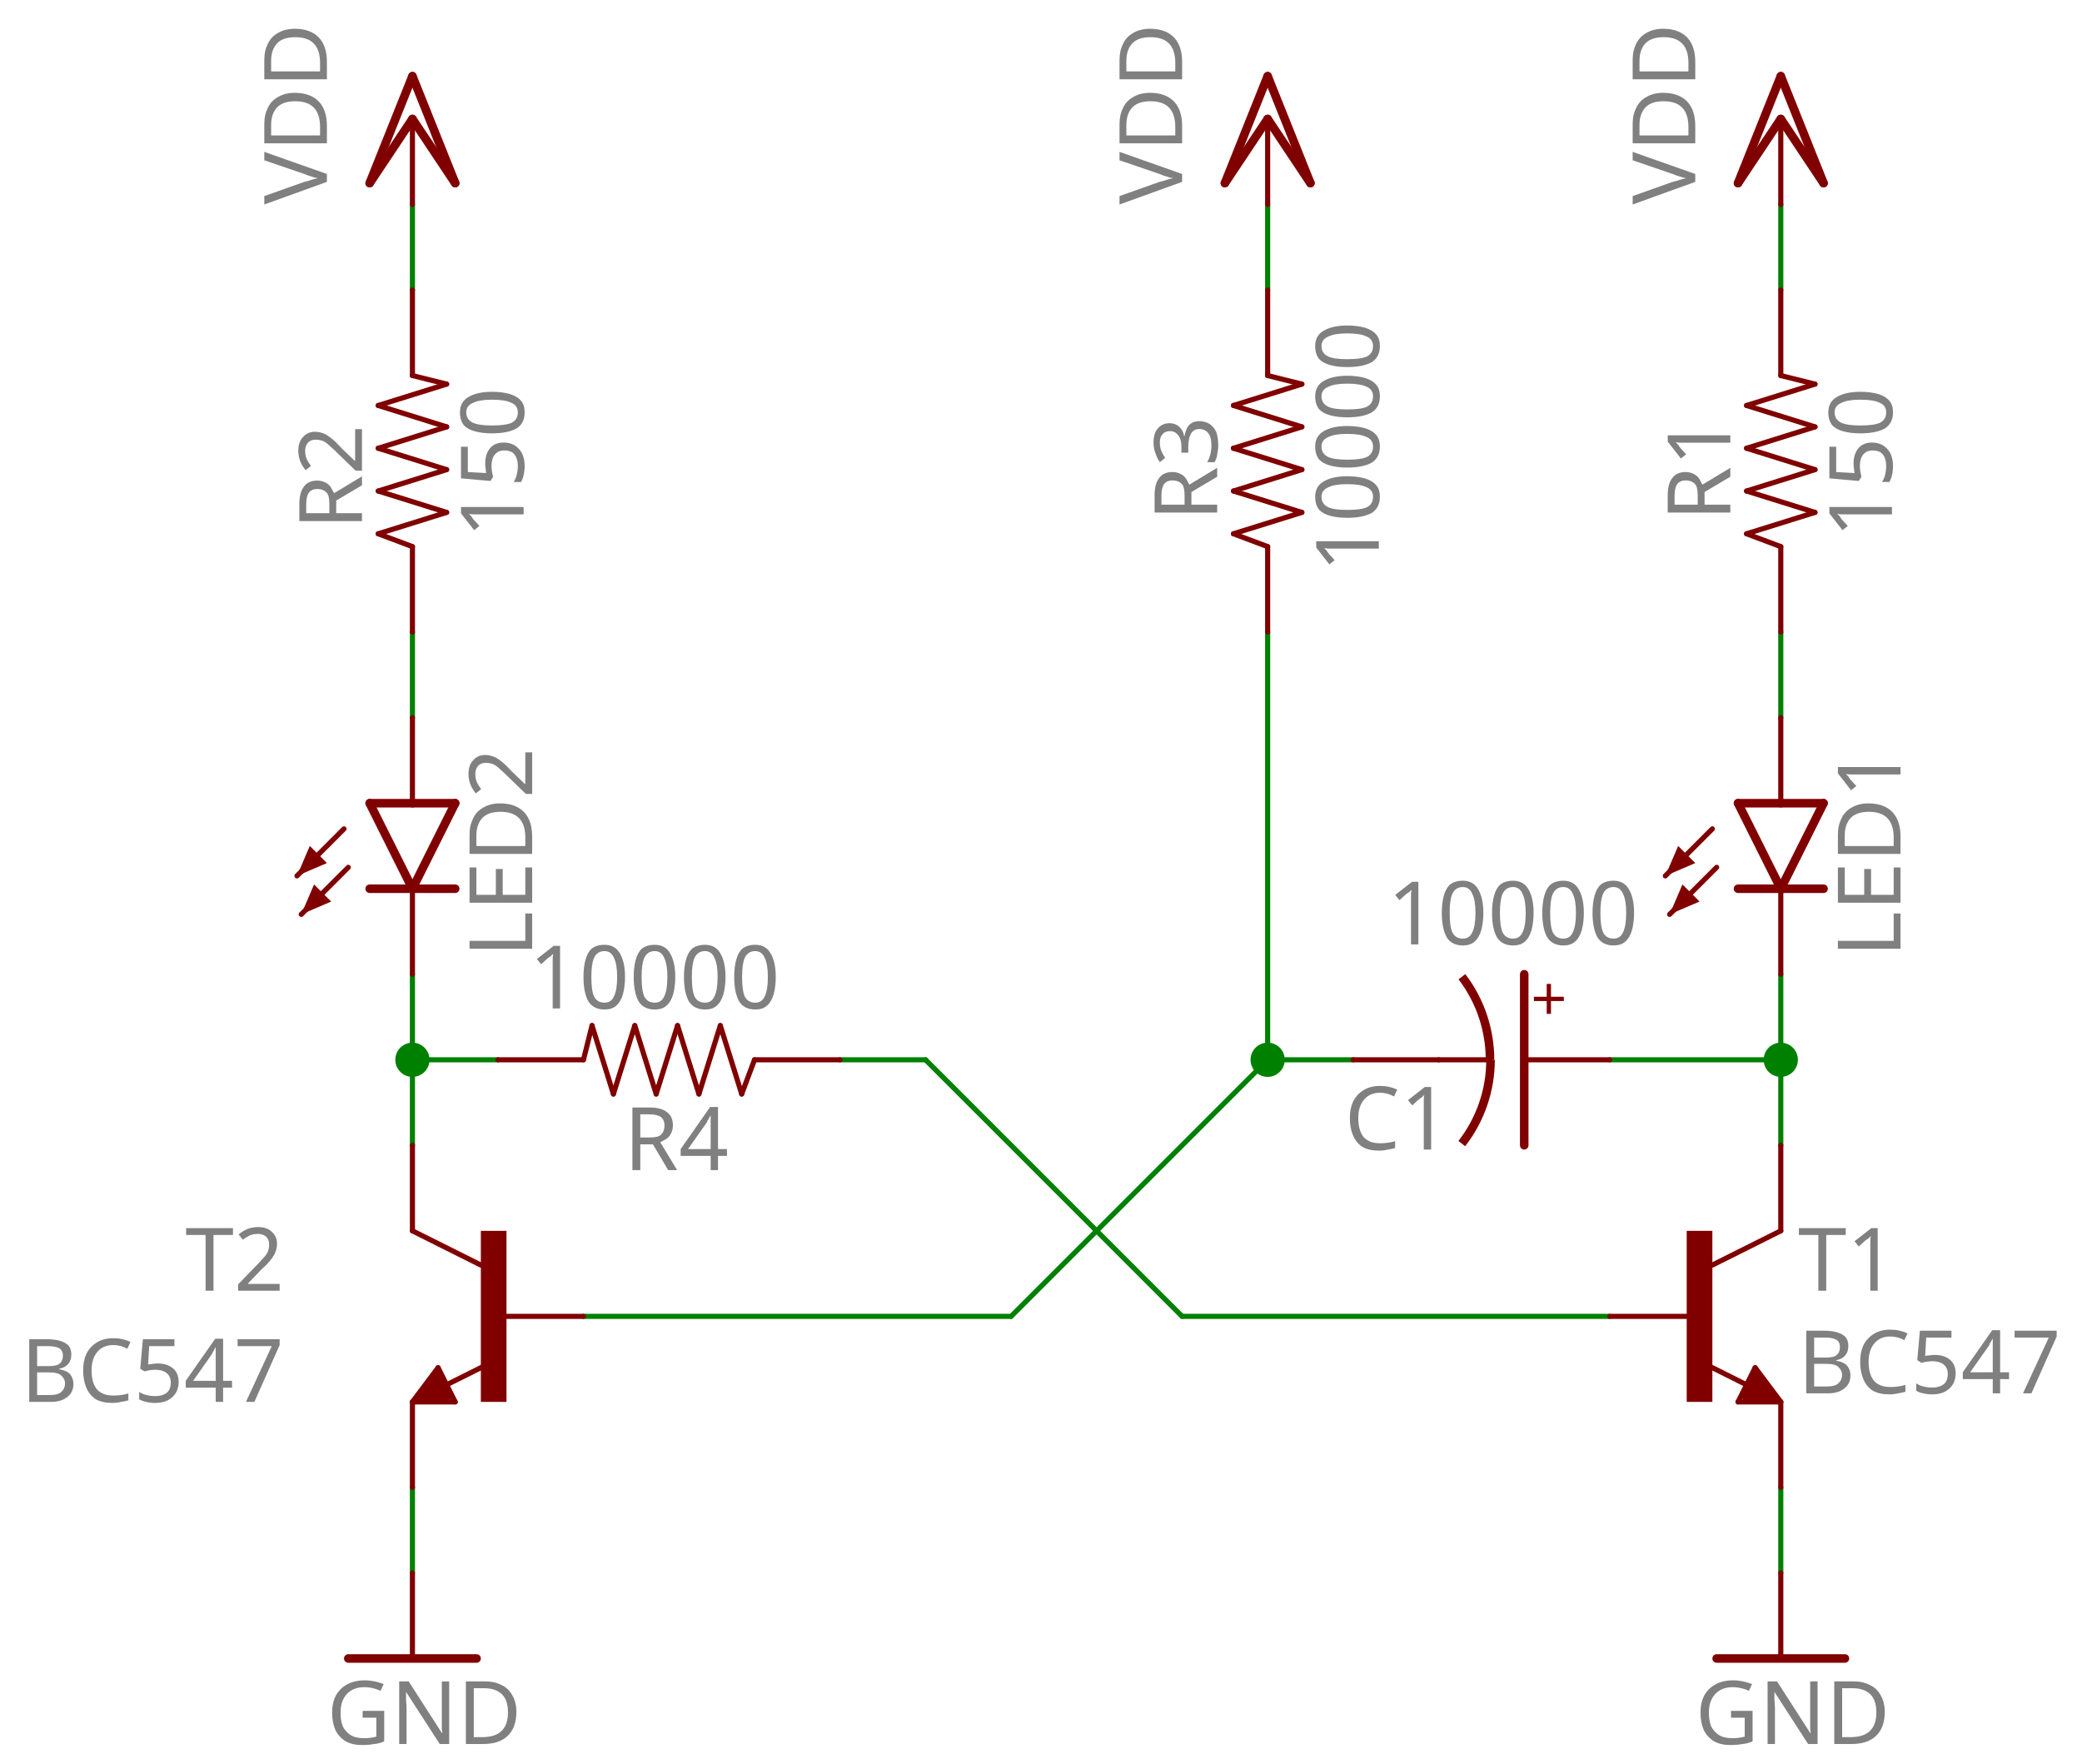
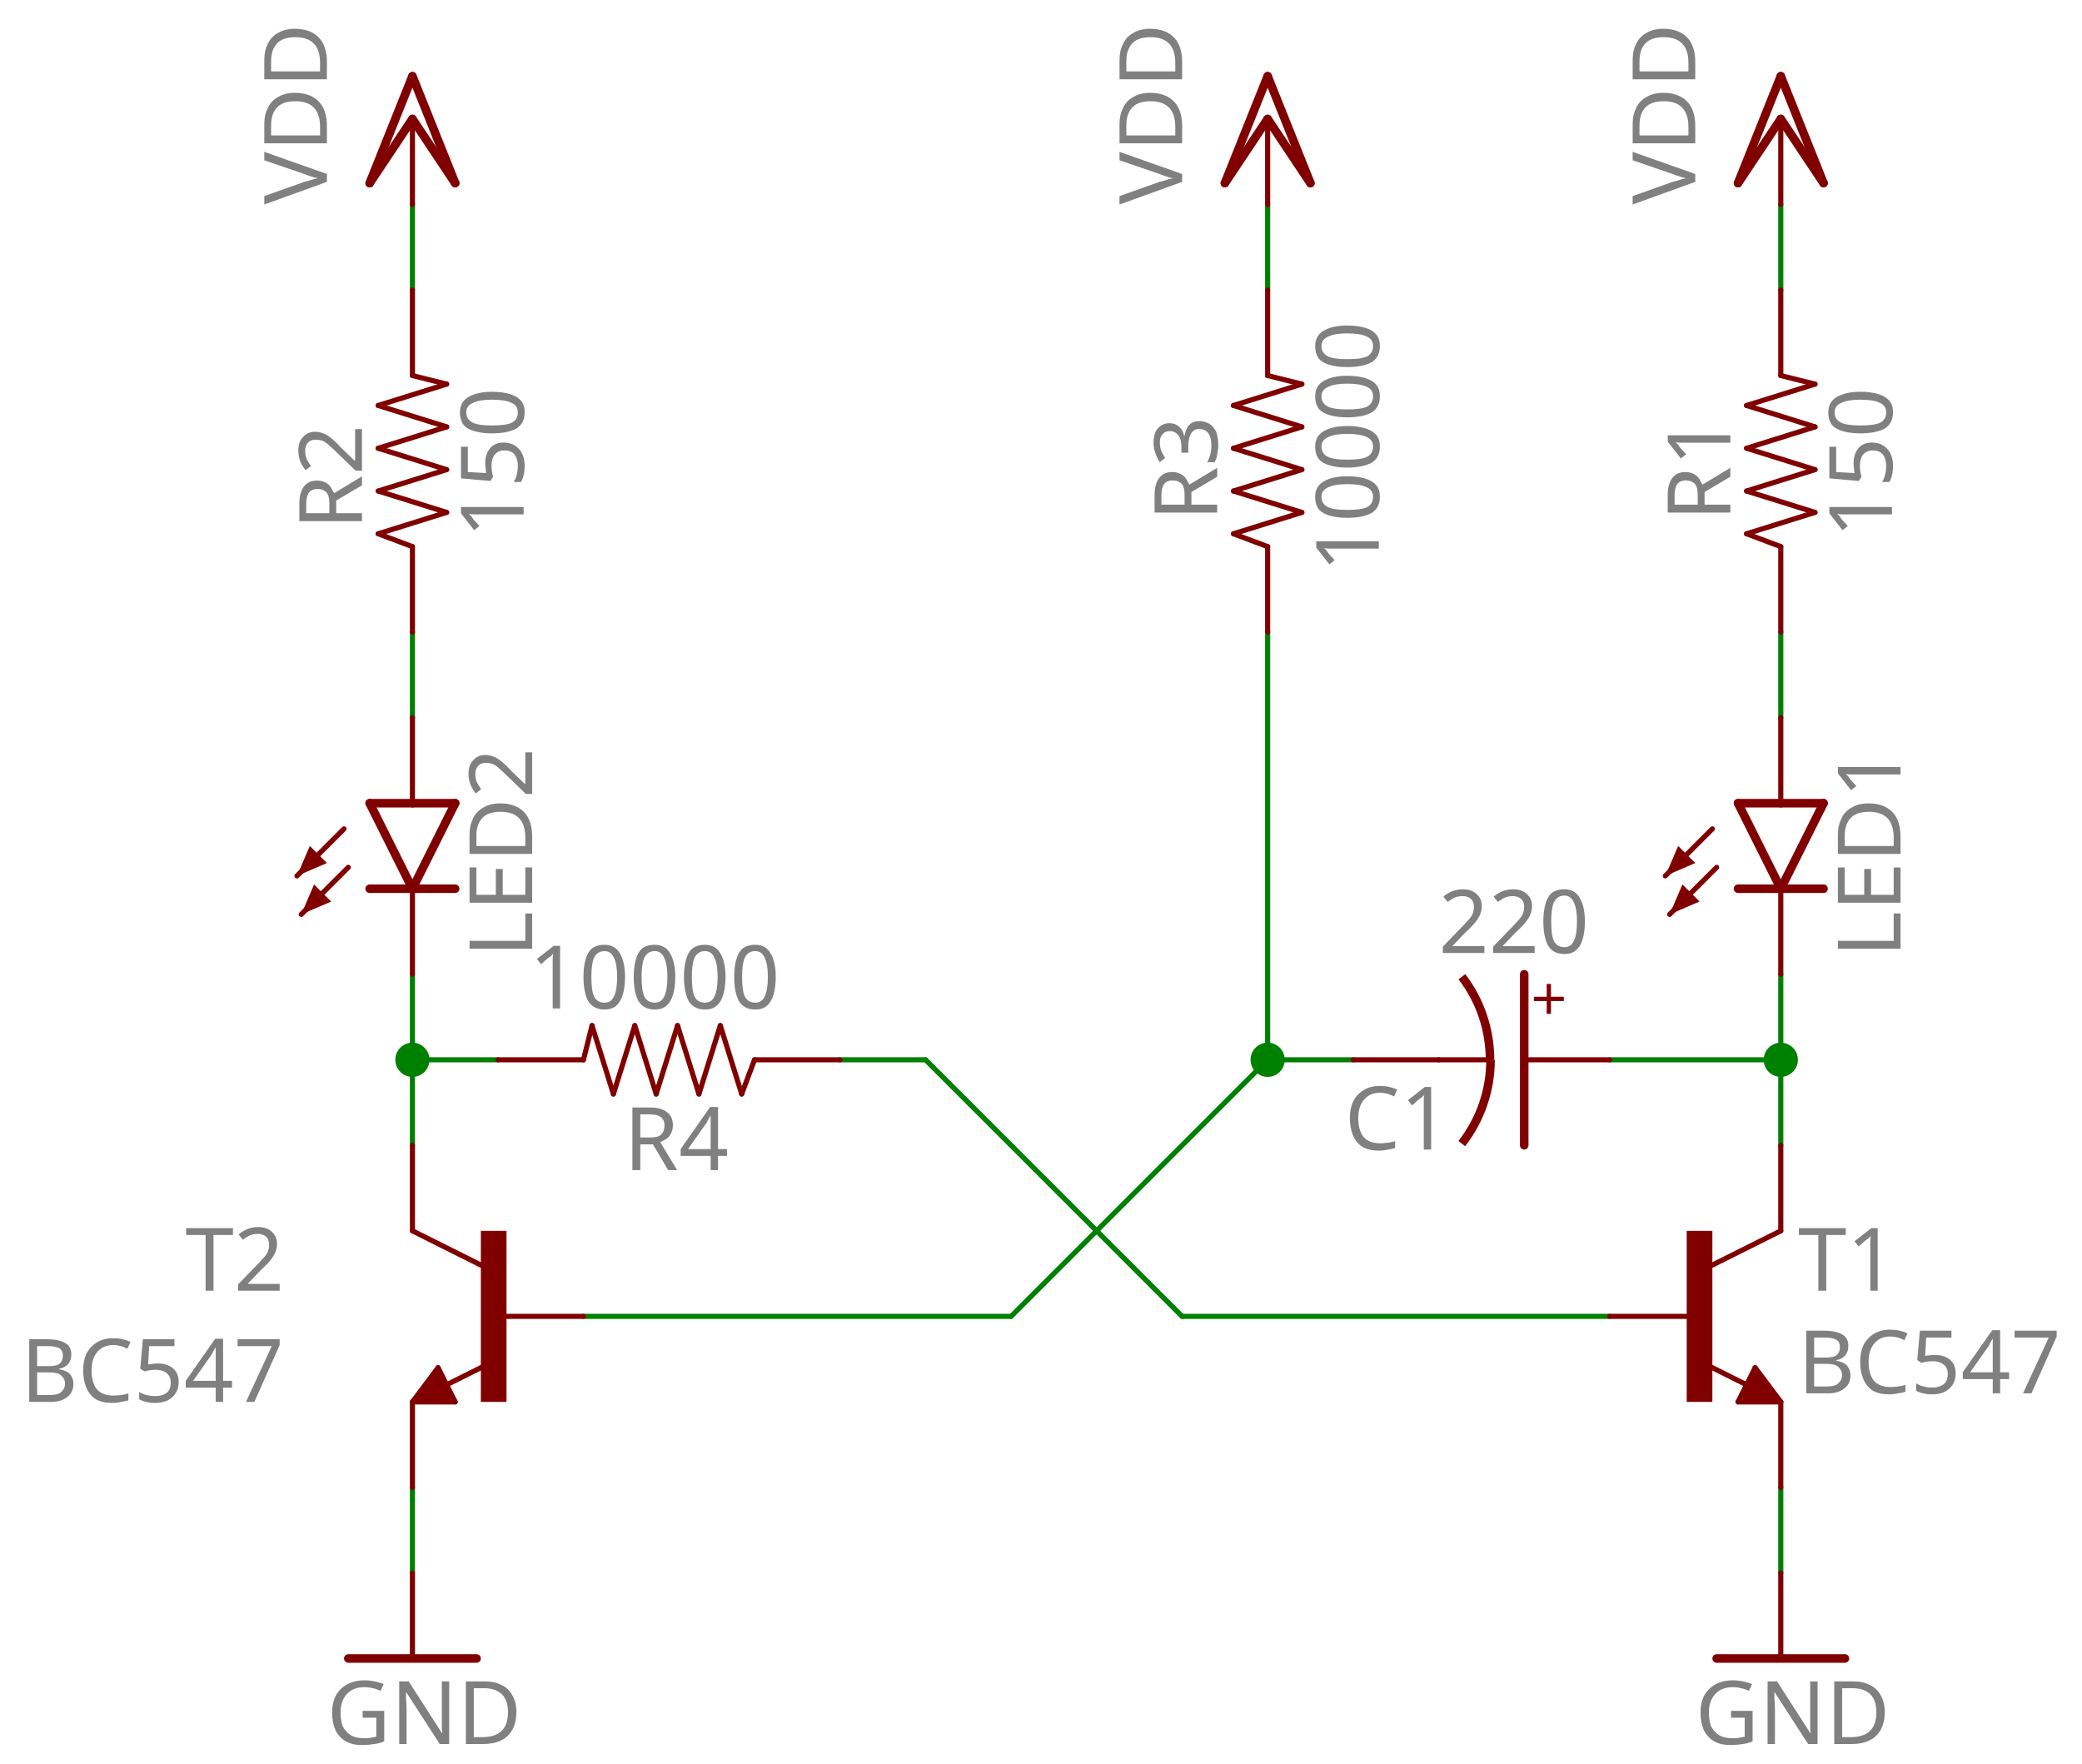
<svg xmlns="http://www.w3.org/2000/svg" version="1.1" width="61.835mm" height="52.386mm" viewBox="-17.329 -92.433 61.835 52.386">
  <defs>
    <style type="text/css">

path.l90 {stroke:#800080; fill:none; }
line.l90 {stroke:#800080; fill:none; }
circle.l90 {stroke:#800080; fill:none; }
circle.j90 {fill:#800080; }
rect.l90 {fill:#800080; }
text.l90 {font-family:sans-serif; fill:#800080; }
polygon.l90 {fill:#800080; }
path.l91 {stroke:#008000; fill:none; }
line.l91 {stroke:#008000; fill:none; }
circle.l91 {stroke:#008000; fill:none; }
circle.j91 {fill:#008000; }
rect.l91 {fill:#008000; }
text.l91 {font-family:sans-serif; fill:#008000; }
polygon.l91 {fill:#008000; }
path.l92 {stroke:#000080; fill:none; }
line.l92 {stroke:#000080; fill:none; }
circle.l92 {stroke:#000080; fill:none; }
circle.j92 {fill:#000080; }
rect.l92 {fill:#000080; }
text.l92 {font-family:sans-serif; fill:#000080; }
polygon.l92 {fill:#000080; }
path.l93 {stroke:#008000; fill:none; }
line.l93 {stroke:#008000; fill:none; }
circle.l93 {stroke:#008000; fill:none; }
circle.j93 {fill:#008000; }
rect.l93 {fill:#008000; }
text.l93 {font-family:sans-serif; fill:#008000; }
polygon.l93 {fill:#008000; }
path.l94 {stroke:#800000; fill:none; }
line.l94 {stroke:#800000; fill:none; }
circle.l94 {stroke:#800000; fill:none; }
circle.j94 {fill:#800000; }
rect.l94 {fill:#800000; }
text.l94 {font-family:sans-serif; fill:#800000; }
polygon.l94 {fill:#800000; }
path.l95 {stroke:#808080; fill:none; }
line.l95 {stroke:#808080; fill:none; }
circle.l95 {stroke:#808080; fill:none; }
circle.j95 {fill:#808080; }
rect.l95 {fill:#808080; }
text.l95 {font-family:sans-serif; fill:#808080; }
polygon.l95 {fill:#808080; }
path.l96 {stroke:#808080; fill:none; }
line.l96 {stroke:#808080; fill:none; }
circle.l96 {stroke:#808080; fill:none; }
circle.j96 {fill:#808080; }
rect.l96 {fill:#808080; }
text.l96 {font-family:sans-serif; fill:#808080; }
polygon.l96 {fill:#808080; }
path.l97 {stroke:#808080; fill:none; }
line.l97 {stroke:#808080; fill:none; }
circle.l97 {stroke:#808080; fill:none; }
circle.j97 {fill:#808080; }
rect.l97 {fill:#808080; }
text.l97 {font-family:sans-serif; fill:#808080; }
polygon.l97 {fill:#808080; }
path.l98 {stroke:#808000; fill:none; }
line.l98 {stroke:#808000; fill:none; }
circle.l98 {stroke:#808000; fill:none; }
circle.j98 {fill:#808000; }
rect.l98 {fill:#808000; }
text.l98 {font-family:sans-serif; fill:#808000; }
polygon.l98 {fill:#808000; }
path.l99 {stroke:#808080; fill:none; }
line.l99 {stroke:#808080; fill:none; }
circle.l99 {stroke:#808080; fill:none; }
circle.j99 {fill:#808080; }
rect.l99 {fill:#808080; }
text.l99 {font-family:sans-serif; fill:#808080; }
polygon.l99 {fill:#808080; }
path.l100 {stroke:#808080; fill:none; }
line.l100 {stroke:#808080; fill:none; }
circle.l100 {stroke:#808080; fill:none; }
circle.j100 {fill:#808080; }
rect.l100 {fill:#808080; }
text.l100 {font-family:sans-serif; fill:#808080; }
polygon.l100 {fill:#808080; }
path.l101 {stroke:#ff0000; fill:none; }
line.l101 {stroke:#ff0000; fill:none; }
circle.l101 {stroke:#ff0000; fill:none; }
circle.j101 {fill:#ff0000; }
rect.l101 {fill:#ff0000; }
text.l101 {font-family:sans-serif; fill:#ff0000; }
polygon.l101 {fill:#ff0000; }
path.l102 {stroke:#808080; fill:none; }
line.l102 {stroke:#808080; fill:none; }
circle.l102 {stroke:#808080; fill:none; }
circle.j102 {fill:#808080; }
rect.l102 {fill:#808080; }
text.l102 {font-family:sans-serif; fill:#808080; }
polygon.l102 {fill:#808080; }
path.l103 {stroke:#808080; fill:none; }
line.l103 {stroke:#808080; fill:none; }
circle.l103 {stroke:#808080; fill:none; }
circle.j103 {fill:#808080; }
rect.l103 {fill:#808080; }
text.l103 {font-family:sans-serif; fill:#808080; }
polygon.l103 {fill:#808080; }
path.l104 {stroke:#7f7f7f; fill:none; }
line.l104 {stroke:#7f7f7f; fill:none; }
circle.l104 {stroke:#7f7f7f; fill:none; }
circle.j104 {fill:#7f7f7f; }
rect.l104 {fill:#7f7f7f; }
text.l104 {font-family:sans-serif; fill:#7f7f7f; }
polygon.l104 {fill:#7f7f7f; }
path.l105 {stroke:#808080; fill:none; }
line.l105 {stroke:#808080; fill:none; }
circle.l105 {stroke:#808080; fill:none; }
circle.j105 {fill:#808080; }
rect.l105 {fill:#808080; }
text.l105 {font-family:sans-serif; fill:#808080; }
polygon.l105 {fill:#808080; }
path.l106 {stroke:#808080; fill:none; }
line.l106 {stroke:#808080; fill:none; }
circle.l106 {stroke:#808080; fill:none; }
circle.j106 {fill:#808080; }
rect.l106 {fill:#808080; }
text.l106 {font-family:sans-serif; fill:#808080; }
polygon.l106 {fill:#808080; }
path.l107 {stroke:#808080; fill:none; }
line.l107 {stroke:#808080; fill:none; }
circle.l107 {stroke:#808080; fill:none; }
circle.j107 {fill:#808080; }
rect.l107 {fill:#808080; }
text.l107 {font-family:sans-serif; fill:#808080; }
polygon.l107 {fill:#808080; }
path.l108 {stroke:#00ff00; fill:none; }
line.l108 {stroke:#00ff00; fill:none; }
circle.l108 {stroke:#00ff00; fill:none; }
circle.j108 {fill:#00ff00; }
rect.l108 {fill:#00ff00; }
text.l108 {font-family:sans-serif; fill:#00ff00; }
polygon.l108 {fill:#00ff00; }
path.l109 {stroke:#00ffff; fill:none; }
line.l109 {stroke:#00ffff; fill:none; }
circle.l109 {stroke:#00ffff; fill:none; }
circle.j109 {fill:#00ffff; }
rect.l109 {fill:#00ffff; }
text.l109 {font-family:sans-serif; fill:#00ffff; }
polygon.l109 {fill:#00ffff; }
path.l110 {stroke:#808080; fill:none; }
line.l110 {stroke:#808080; fill:none; }
circle.l110 {stroke:#808080; fill:none; }
circle.j110 {fill:#808080; }
rect.l110 {fill:#808080; }
text.l110 {font-family:sans-serif; fill:#808080; }
polygon.l110 {fill:#808080; }
path.l111 {stroke:#808080; fill:none; }
line.l111 {stroke:#808080; fill:none; }
circle.l111 {stroke:#808080; fill:none; }
circle.j111 {fill:#808080; }
rect.l111 {fill:#808080; }
text.l111 {font-family:sans-serif; fill:#808080; }
polygon.l111 {fill:#808080; }
path.l112 {stroke:#808080; fill:none; }
line.l112 {stroke:#808080; fill:none; }
circle.l112 {stroke:#808080; fill:none; }
circle.j112 {fill:#808080; }
rect.l112 {fill:#808080; }
text.l112 {font-family:sans-serif; fill:#808080; }
polygon.l112 {fill:#808080; }
path.l116 {stroke:#0000ff; fill:none; }
line.l116 {stroke:#0000ff; fill:none; }
circle.l116 {stroke:#0000ff; fill:none; }
circle.j116 {fill:#0000ff; }
rect.l116 {fill:#0000ff; }
text.l116 {font-family:sans-serif; fill:#0000ff; }
polygon.l116 {fill:#0000ff; }
path.l121 {stroke:#808080; fill:none; }
line.l121 {stroke:#808080; fill:none; }
circle.l121 {stroke:#808080; fill:none; }
circle.j121 {fill:#808080; }
rect.l121 {fill:#808080; }
text.l121 {font-family:sans-serif; fill:#808080; }
polygon.l121 {fill:#808080; }
path.l122 {stroke:#808080; fill:none; }
line.l122 {stroke:#808080; fill:none; }
circle.l122 {stroke:#808080; fill:none; }
circle.j122 {fill:#808080; }
rect.l122 {fill:#808080; }
text.l122 {font-family:sans-serif; fill:#808080; }
polygon.l122 {fill:#808080; }
path.l123 {stroke:#808080; fill:none; }
line.l123 {stroke:#808080; fill:none; }
circle.l123 {stroke:#808080; fill:none; }
circle.j123 {fill:#808080; }
rect.l123 {fill:#808080; }
text.l123 {font-family:sans-serif; fill:#808080; }
polygon.l123 {fill:#808080; }
path.l124 {stroke:#808080; fill:none; }
line.l124 {stroke:#808080; fill:none; }
circle.l124 {stroke:#808080; fill:none; }
circle.j124 {fill:#808080; }
rect.l124 {fill:#808080; }
text.l124 {font-family:sans-serif; fill:#808080; }
polygon.l124 {fill:#808080; }
path.l125 {stroke:#808080; fill:none; }
line.l125 {stroke:#808080; fill:none; }
circle.l125 {stroke:#808080; fill:none; }
circle.j125 {fill:#808080; }
rect.l125 {fill:#808080; }
text.l125 {font-family:sans-serif; fill:#808080; }
polygon.l125 {fill:#808080; }
path.l126 {stroke:#808080; fill:none; }
line.l126 {stroke:#808080; fill:none; }
circle.l126 {stroke:#808080; fill:none; }
circle.j126 {fill:#808080; }
rect.l126 {fill:#808080; }
text.l126 {font-family:sans-serif; fill:#808080; }
polygon.l126 {fill:#808080; }
path.l127 {stroke:#808080; fill:none; }
line.l127 {stroke:#808080; fill:none; }
circle.l127 {stroke:#808080; fill:none; }
circle.j127 {fill:#808080; }
rect.l127 {fill:#808080; }
text.l127 {font-family:sans-serif; fill:#808080; }
polygon.l127 {fill:#808080; }
path.l128 {stroke:#808080; fill:none; }
line.l128 {stroke:#808080; fill:none; }
circle.l128 {stroke:#808080; fill:none; }
circle.j128 {fill:#808080; }
rect.l128 {fill:#808080; }
text.l128 {font-family:sans-serif; fill:#808080; }
polygon.l128 {fill:#808080; }
path.l131 {stroke:#808080; fill:none; }
line.l131 {stroke:#808080; fill:none; }
circle.l131 {stroke:#808080; fill:none; }
circle.j131 {fill:#808080; }
rect.l131 {fill:#808080; }
text.l131 {font-family:sans-serif; fill:#808080; }
polygon.l131 {fill:#808080; }
path.l132 {stroke:#808080; fill:none; }
line.l132 {stroke:#808080; fill:none; }
circle.l132 {stroke:#808080; fill:none; }
circle.j132 {fill:#808080; }
rect.l132 {fill:#808080; }
text.l132 {font-family:sans-serif; fill:#808080; }
polygon.l132 {fill:#808080; }
path.l144 {stroke:#808080; fill:none; }
line.l144 {stroke:#808080; fill:none; }
circle.l144 {stroke:#808080; fill:none; }
circle.j144 {fill:#808080; }
rect.l144 {fill:#808080; }
text.l144 {font-family:sans-serif; fill:#808080; }
polygon.l144 {fill:#808080; }
path.l150 {stroke:#808080; fill:none; }
line.l150 {stroke:#808080; fill:none; }
circle.l150 {stroke:#808080; fill:none; }
circle.j150 {fill:#808080; }
rect.l150 {fill:#808080; }
text.l150 {font-family:sans-serif; fill:#808080; }
polygon.l150 {fill:#808080; }
path.l151 {stroke:#808080; fill:none; }
line.l151 {stroke:#808080; fill:none; }
circle.l151 {stroke:#808080; fill:none; }
circle.j151 {fill:#808080; }
rect.l151 {fill:#808080; }
text.l151 {font-family:sans-serif; fill:#808080; }
polygon.l151 {fill:#808080; }
path.l152 {stroke:#808080; fill:none; }
line.l152 {stroke:#808080; fill:none; }
circle.l152 {stroke:#808080; fill:none; }
circle.j152 {fill:#808080; }
rect.l152 {fill:#808080; }
text.l152 {font-family:sans-serif; fill:#808080; }
polygon.l152 {fill:#808080; }
path.l153 {stroke:#808080; fill:none; }
line.l153 {stroke:#808080; fill:none; }
circle.l153 {stroke:#808080; fill:none; }
circle.j153 {fill:#808080; }
rect.l153 {fill:#808080; }
text.l153 {font-family:sans-serif; fill:#808080; }
polygon.l153 {fill:#808080; }
path.l154 {stroke:#808080; fill:none; }
line.l154 {stroke:#808080; fill:none; }
circle.l154 {stroke:#808080; fill:none; }
circle.j154 {fill:#808080; }
rect.l154 {fill:#808080; }
text.l154 {font-family:sans-serif; fill:#808080; }
polygon.l154 {fill:#808080; }
path.l155 {stroke:#808080; fill:none; }
line.l155 {stroke:#808080; fill:none; }
circle.l155 {stroke:#808080; fill:none; }
circle.j155 {fill:#808080; }
rect.l155 {fill:#808080; }
text.l155 {font-family:sans-serif; fill:#808080; }
polygon.l155 {fill:#808080; }
path.l199 {stroke:#808080; fill:none; }
line.l199 {stroke:#808080; fill:none; }
circle.l199 {stroke:#808080; fill:none; }
circle.j199 {fill:#808080; }
rect.l199 {fill:#808080; }
text.l199 {font-family:sans-serif; fill:#808080; }
polygon.l199 {fill:#808080; }
path.l200 {stroke:#000080; fill:none; }
line.l200 {stroke:#000080; fill:none; }
circle.l200 {stroke:#000080; fill:none; }
circle.j200 {fill:#000080; }
rect.l200 {fill:#000080; }
text.l200 {font-family:sans-serif; fill:#000080; }
polygon.l200 {fill:#000080; }
path.l201 {stroke:#008000; fill:none; }
line.l201 {stroke:#008000; fill:none; }
circle.l201 {stroke:#008000; fill:none; }
circle.j201 {fill:#008000; }
rect.l201 {fill:#008000; }
text.l201 {font-family:sans-serif; fill:#008000; }
polygon.l201 {fill:#008000; }
path.l202 {stroke:#008080; fill:none; }
line.l202 {stroke:#008080; fill:none; }
circle.l202 {stroke:#008080; fill:none; }
circle.j202 {fill:#008080; }
rect.l202 {fill:#008080; }
text.l202 {font-family:sans-serif; fill:#008080; }
polygon.l202 {fill:#008080; }
path.l203 {stroke:#800000; fill:none; }
line.l203 {stroke:#800000; fill:none; }
circle.l203 {stroke:#800000; fill:none; }
circle.j203 {fill:#800000; }
rect.l203 {fill:#800000; }
text.l203 {font-family:sans-serif; fill:#800000; }
polygon.l203 {fill:#800000; }
path.l204 {stroke:#800080; fill:none; }
line.l204 {stroke:#800080; fill:none; }
circle.l204 {stroke:#800080; fill:none; }
circle.j204 {fill:#800080; }
rect.l204 {fill:#800080; }
text.l204 {font-family:sans-serif; fill:#800080; }
polygon.l204 {fill:#800080; }
path.l205 {stroke:#808000; fill:none; }
line.l205 {stroke:#808000; fill:none; }
circle.l205 {stroke:#808000; fill:none; }
circle.j205 {fill:#808000; }
rect.l205 {fill:#808000; }
text.l205 {font-family:sans-serif; fill:#808000; }
polygon.l205 {fill:#808000; }
path.l206 {stroke:#808080; fill:none; }
line.l206 {stroke:#808080; fill:none; }
circle.l206 {stroke:#808080; fill:none; }
circle.j206 {fill:#808080; }
rect.l206 {fill:#808080; }
text.l206 {font-family:sans-serif; fill:#808080; }
polygon.l206 {fill:#808080; }
path.l207 {stroke:#c0c0c0; fill:none; }
line.l207 {stroke:#c0c0c0; fill:none; }
circle.l207 {stroke:#c0c0c0; fill:none; }
circle.j207 {fill:#c0c0c0; }
rect.l207 {fill:#c0c0c0; }
text.l207 {font-family:sans-serif; fill:#c0c0c0; }
polygon.l207 {fill:#c0c0c0; }
path.l208 {stroke:#0000ff; fill:none; }
line.l208 {stroke:#0000ff; fill:none; }
circle.l208 {stroke:#0000ff; fill:none; }
circle.j208 {fill:#0000ff; }
rect.l208 {fill:#0000ff; }
text.l208 {font-family:sans-serif; fill:#0000ff; }
polygon.l208 {fill:#0000ff; }
path.l209 {stroke:#808080; fill:none; }
line.l209 {stroke:#808080; fill:none; }
circle.l209 {stroke:#808080; fill:none; }
circle.j209 {fill:#808080; }
rect.l209 {fill:#808080; }
text.l209 {font-family:sans-serif; fill:#808080; }
polygon.l209 {fill:#808080; }
path.l210 {stroke:#808080; fill:none; }
line.l210 {stroke:#808080; fill:none; }
circle.l210 {stroke:#808080; fill:none; }
circle.j210 {fill:#808080; }
rect.l210 {fill:#808080; }
text.l210 {font-family:sans-serif; fill:#808080; }
polygon.l210 {fill:#808080; }
path.l211 {stroke:#808080; fill:none; }
line.l211 {stroke:#808080; fill:none; }
circle.l211 {stroke:#808080; fill:none; }
circle.j211 {fill:#808080; }
rect.l211 {fill:#808080; }
text.l211 {font-family:sans-serif; fill:#808080; }
polygon.l211 {fill:#808080; }
path.l212 {stroke:#808080; fill:none; }
line.l212 {stroke:#808080; fill:none; }
circle.l212 {stroke:#808080; fill:none; }
circle.j212 {fill:#808080; }
rect.l212 {fill:#808080; }
text.l212 {font-family:sans-serif; fill:#808080; }
polygon.l212 {fill:#808080; }
path.l213 {stroke:#808080; fill:none; }
line.l213 {stroke:#808080; fill:none; }
circle.l213 {stroke:#808080; fill:none; }
circle.j213 {fill:#808080; }
rect.l213 {fill:#808080; }
text.l213 {font-family:sans-serif; fill:#808080; }
polygon.l213 {fill:#808080; }
path.l214 {stroke:#808080; fill:none; }
line.l214 {stroke:#808080; fill:none; }
circle.l214 {stroke:#808080; fill:none; }
circle.j214 {fill:#808080; }
rect.l214 {fill:#808080; }
text.l214 {font-family:sans-serif; fill:#808080; }
polygon.l214 {fill:#808080; }
path.l215 {stroke:#808080; fill:none; }
line.l215 {stroke:#808080; fill:none; }
circle.l215 {stroke:#808080; fill:none; }
circle.j215 {fill:#808080; }
rect.l215 {fill:#808080; }
text.l215 {font-family:sans-serif; fill:#808080; }
polygon.l215 {fill:#808080; }
path.l216 {stroke:#808080; fill:none; }
line.l216 {stroke:#808080; fill:none; }
circle.l216 {stroke:#808080; fill:none; }
circle.j216 {fill:#808080; }
rect.l216 {fill:#808080; }
text.l216 {font-family:sans-serif; fill:#808080; }
polygon.l216 {fill:#808080; }
path.l217 {stroke:#7f7f7f; fill:none; }
line.l217 {stroke:#7f7f7f; fill:none; }
circle.l217 {stroke:#7f7f7f; fill:none; }
circle.j217 {fill:#7f7f7f; }
rect.l217 {fill:#7f7f7f; }
text.l217 {font-family:sans-serif; fill:#7f7f7f; }
polygon.l217 {fill:#7f7f7f; }
path.l218 {stroke:#7f7f7f; fill:none; }
line.l218 {stroke:#7f7f7f; fill:none; }
circle.l218 {stroke:#7f7f7f; fill:none; }
circle.j218 {fill:#7f7f7f; }
rect.l218 {fill:#7f7f7f; }
text.l218 {font-family:sans-serif; fill:#7f7f7f; }
polygon.l218 {fill:#7f7f7f; }
path.l219 {stroke:#7f7f7f; fill:none; }
line.l219 {stroke:#7f7f7f; fill:none; }
circle.l219 {stroke:#7f7f7f; fill:none; }
circle.j219 {fill:#7f7f7f; }
rect.l219 {fill:#7f7f7f; }
text.l219 {font-family:sans-serif; fill:#7f7f7f; }
polygon.l219 {fill:#7f7f7f; }
path.l220 {stroke:#7f7f7f; fill:none; }
line.l220 {stroke:#7f7f7f; fill:none; }
circle.l220 {stroke:#7f7f7f; fill:none; }
circle.j220 {fill:#7f7f7f; }
rect.l220 {fill:#7f7f7f; }
text.l220 {font-family:sans-serif; fill:#7f7f7f; }
polygon.l220 {fill:#7f7f7f; }
path.l221 {stroke:#7f7f7f; fill:none; }
line.l221 {stroke:#7f7f7f; fill:none; }
circle.l221 {stroke:#7f7f7f; fill:none; }
circle.j221 {fill:#7f7f7f; }
rect.l221 {fill:#7f7f7f; }
text.l221 {font-family:sans-serif; fill:#7f7f7f; }
polygon.l221 {fill:#7f7f7f; }
path.l222 {stroke:#7f7f7f; fill:none; }
line.l222 {stroke:#7f7f7f; fill:none; }
circle.l222 {stroke:#7f7f7f; fill:none; }
circle.j222 {fill:#7f7f7f; }
rect.l222 {fill:#7f7f7f; }
text.l222 {font-family:sans-serif; fill:#7f7f7f; }
polygon.l222 {fill:#7f7f7f; }
path.l223 {stroke:#7f7f7f; fill:none; }
line.l223 {stroke:#7f7f7f; fill:none; }
circle.l223 {stroke:#7f7f7f; fill:none; }
circle.j223 {fill:#7f7f7f; }
rect.l223 {fill:#7f7f7f; }
text.l223 {font-family:sans-serif; fill:#7f7f7f; }
polygon.l223 {fill:#7f7f7f; }
path.l224 {stroke:#7f7f7f; fill:none; }
line.l224 {stroke:#7f7f7f; fill:none; }
circle.l224 {stroke:#7f7f7f; fill:none; }
circle.j224 {fill:#7f7f7f; }
rect.l224 {fill:#7f7f7f; }
text.l224 {font-family:sans-serif; fill:#7f7f7f; }
polygon.l224 {fill:#7f7f7f; }
path.l248 {stroke:#808080; fill:none; }
line.l248 {stroke:#808080; fill:none; }
circle.l248 {stroke:#808080; fill:none; }
circle.j248 {fill:#808080; }
rect.l248 {fill:#808080; }
text.l248 {font-family:sans-serif; fill:#808080; }
polygon.l248 {fill:#808080; }
path.l249 {stroke:#808080; fill:none; }
line.l249 {stroke:#808080; fill:none; }
circle.l249 {stroke:#808080; fill:none; }
circle.j249 {fill:#808080; }
rect.l249 {fill:#808080; }
text.l249 {font-family:sans-serif; fill:#808080; }
polygon.l249 {fill:#808080; }
path.l250 {stroke:#008080; fill:none; }
line.l250 {stroke:#008080; fill:none; }
circle.l250 {stroke:#008080; fill:none; }
circle.j250 {fill:#008080; }
rect.l250 {fill:#008080; }
text.l250 {font-family:sans-serif; fill:#008080; }
polygon.l250 {fill:#008080; }
path.l251 {stroke:#ff0000; fill:none; }
line.l251 {stroke:#ff0000; fill:none; }
circle.l251 {stroke:#ff0000; fill:none; }
circle.j251 {fill:#ff0000; }
rect.l251 {fill:#ff0000; }
text.l251 {font-family:sans-serif; fill:#ff0000; }
polygon.l251 {fill:#ff0000; }
path.l254 {stroke:#808080; fill:none; }
line.l254 {stroke:#808080; fill:none; }
circle.l254 {stroke:#808080; fill:none; }
circle.j254 {fill:#808080; }
rect.l254 {fill:#808080; }
text.l254 {font-family:sans-serif; fill:#808080; }
polygon.l254 {fill:#808080; }

</style>
  </defs>
  <g id="surface0">
    <g>
      <line class="l91" x1="35.56" y1="-45.72" x2="35.56" y2="-48.26" style="stroke-width:0.152; stroke-linecap:round" />
      <line class="l91" x1="-5.08" y1="-45.72" x2="-5.08" y2="-48.26" style="stroke-width:0.152; stroke-linecap:round" />
    </g>
    <g>
      <line class="l91" x1="35.56" y1="-71.12" x2="35.56" y2="-73.66" style="stroke-width:0.152; stroke-linecap:round" />
    </g>
    <g>
      <line class="l91" x1="35.56" y1="-58.42" x2="35.56" y2="-60.96" style="stroke-width:0.152; stroke-linecap:round" />
      <line class="l91" x1="35.56" y1="-60.96" x2="35.56" y2="-63.5" style="stroke-width:0.152; stroke-linecap:round" />
      <line class="l91" x1="30.48" y1="-60.96" x2="35.56" y2="-60.96" style="stroke-width:0.152; stroke-linecap:round" />
      <circle class="j91" cx="35.56" cy="-60.96" r="0.508" />
    </g>
    <g>
      <line class="l91" x1="30.48" y1="-53.34" x2="17.78" y2="-53.34" style="stroke-width:0.152; stroke-linecap:round" />
      <line class="l91" x1="7.62" y1="-60.96" x2="10.16" y2="-60.96" style="stroke-width:0.152; stroke-linecap:round" />
      <line class="l91" x1="10.16" y1="-60.96" x2="17.78" y2="-53.34" style="stroke-width:0.152; stroke-linecap:round" />
    </g>
    <g>
      <line class="l91" x1="-5.08" y1="-71.12" x2="-5.08" y2="-73.66" style="stroke-width:0.152; stroke-linecap:round" />
    </g>
    <g>
      <line class="l91" x1="-5.08" y1="-58.42" x2="-5.08" y2="-60.96" style="stroke-width:0.152; stroke-linecap:round" />
      <line class="l91" x1="-5.08" y1="-60.96" x2="-5.08" y2="-63.5" style="stroke-width:0.152; stroke-linecap:round" />
      <line class="l91" x1="-2.54" y1="-60.96" x2="-5.08" y2="-60.96" style="stroke-width:0.152; stroke-linecap:round" />
      <circle class="j91" cx="-5.08" cy="-60.96" r="0.508" />
    </g>
    <g>
      <line class="l91" x1="0" y1="-53.34" x2="12.7" y2="-53.34" style="stroke-width:0.152; stroke-linecap:round" />
      <line class="l91" x1="20.32" y1="-60.96" x2="12.7" y2="-53.34" style="stroke-width:0.152; stroke-linecap:round" />
      <line class="l91" x1="20.32" y1="-60.96" x2="20.32" y2="-73.66" style="stroke-width:0.152; stroke-linecap:round" />
      <line class="l91" x1="20.32" y1="-60.96" x2="22.86" y2="-60.96" style="stroke-width:0.152; stroke-linecap:round" />
      <circle class="j91" cx="20.32" cy="-60.96" r="0.508" />
    </g>
    <g>
      <line class="l91" x1="35.56" y1="-83.82" x2="35.56" y2="-86.36" style="stroke-width:0.152; stroke-linecap:round" />
      <line class="l91" x1="-5.08" y1="-83.82" x2="-5.08" y2="-86.36" style="stroke-width:0.152; stroke-linecap:round" />
      <line class="l91" x1="20.32" y1="-86.36" x2="20.32" y2="-83.82" style="stroke-width:0.152; stroke-linecap:round" />
    </g>
    <g>
      <rect class="l94" x="28.227" y="-62.832" width="0.889" height="0.127" transform="rotate(-270,28.6715,-62.7685)" />
      <rect class="l94" x="28.608" y="-63.213" width="0.127" height="0.889" transform="rotate(-270,28.6715,-62.7685)" />
      <line class="l94" x1="30.48" y1="-60.96" x2="27.94" y2="-60.96" style="stroke-width:0.152; stroke-linecap:round" />
      <line class="l94" x1="22.86" y1="-60.96" x2="25.4" y2="-60.96" style="stroke-width:0.152; stroke-linecap:round" />
      <line class="l94" x1="27.94" y1="-63.5" x2="27.94" y2="-58.42" style="stroke-width:0.254; stroke-linecap:round" />
      <line class="l94" x1="26.924" y1="-60.96" x2="25.4" y2="-60.96" style="stroke-width:0.152; stroke-linecap:round" />
      <path class="l94" d="M 26.086,-58.471 A 4.054 4.054 0 0 0 26.94,-60.96" style="stroke-width:0.254; stroke-linecap:butt" />
      <path class="l94" d="M 26.924,-60.96 A 4.064 4.064 0 0 0 26.09,-63.427" style="stroke-width:0.254; stroke-linecap:butt" />
      <text class="l95" x="22.606" y="-58.293" style="font-size:1.956pt;">C1</text>
-       <text class="l96" x="23.876" y="-64.389" style="font-size:1.956pt;">10000</text>
+       <text class="l96" x="25.4" y="-64.135" style="font-size:1.956pt;">220</text>
    </g>
    <g>
      <line class="l94" x1="35.56" y1="-45.72" x2="35.56" y2="-43.18" style="stroke-width:0.152; stroke-linecap:round" />
      <line class="l94" x1="33.655" y1="-43.18" x2="37.465" y2="-43.18" style="stroke-width:0.254; stroke-linecap:round" />
      <text class="l96" x="33.02" y="-40.64" style="font-size:1.956pt;">GND</text>
    </g>
    <g>
      <line class="l94" x1="-5.08" y1="-45.72" x2="-5.08" y2="-43.18" style="stroke-width:0.152; stroke-linecap:round" />
      <line class="l94" x1="-6.985" y1="-43.18" x2="-3.175" y2="-43.18" style="stroke-width:0.254; stroke-linecap:round" />
      <text class="l96" x="-7.62" y="-40.64" style="font-size:1.956pt;">GND</text>
    </g>
    <g>
      <polygon class="l94" points="32.131 -66.421, 32.512 -67.31, 33.02 -66.802" />
      <polygon class="l94" points="32.258 -65.278, 32.639 -66.167, 33.147 -65.659" />
      <line class="l94" x1="35.56" y1="-71.12" x2="35.56" y2="-68.58" style="stroke-width:0.152; stroke-linecap:round" />
      <line class="l94" x1="35.56" y1="-63.5" x2="35.56" y2="-66.04" style="stroke-width:0.152; stroke-linecap:round" />
      <line class="l94" x1="36.83" y1="-68.58" x2="35.56" y2="-66.04" style="stroke-width:0.254; stroke-linecap:round" />
      <line class="l94" x1="35.56" y1="-66.04" x2="34.29" y2="-68.58" style="stroke-width:0.254; stroke-linecap:round" />
      <line class="l94" x1="36.83" y1="-66.04" x2="35.56" y2="-66.04" style="stroke-width:0.254; stroke-linecap:round" />
      <line class="l94" x1="35.56" y1="-66.04" x2="34.29" y2="-66.04" style="stroke-width:0.254; stroke-linecap:round" />
      <line class="l94" x1="36.83" y1="-68.58" x2="35.56" y2="-68.58" style="stroke-width:0.254; stroke-linecap:round" />
      <line class="l94" x1="35.56" y1="-68.58" x2="34.29" y2="-68.58" style="stroke-width:0.254; stroke-linecap:round" />
      <line class="l94" x1="33.528" y1="-67.818" x2="32.131" y2="-66.421" style="stroke-width:0.152; stroke-linecap:round" />
      <line class="l94" x1="33.655" y1="-66.675" x2="32.258" y2="-65.278" style="stroke-width:0.152; stroke-linecap:round" />
      <text class="l95" x="0" y="0" style="font-size:1.956pt;" transform="translate(39.116, -64.008) rotate(-90)">LED1</text>
    </g>
    <g>
      <polygon class="l94" points="-8.509 -66.421, -8.128 -67.31, -7.62 -66.802" />
      <polygon class="l94" points="-8.382 -65.278, -8.001 -66.167, -7.493 -65.659" />
      <line class="l94" x1="-5.08" y1="-71.12" x2="-5.08" y2="-68.58" style="stroke-width:0.152; stroke-linecap:round" />
      <line class="l94" x1="-5.08" y1="-63.5" x2="-5.08" y2="-66.04" style="stroke-width:0.152; stroke-linecap:round" />
      <line class="l94" x1="-3.81" y1="-68.58" x2="-5.08" y2="-66.04" style="stroke-width:0.254; stroke-linecap:round" />
      <line class="l94" x1="-5.08" y1="-66.04" x2="-6.35" y2="-68.58" style="stroke-width:0.254; stroke-linecap:round" />
      <line class="l94" x1="-3.81" y1="-66.04" x2="-5.08" y2="-66.04" style="stroke-width:0.254; stroke-linecap:round" />
      <line class="l94" x1="-5.08" y1="-66.04" x2="-6.35" y2="-66.04" style="stroke-width:0.254; stroke-linecap:round" />
      <line class="l94" x1="-3.81" y1="-68.58" x2="-5.08" y2="-68.58" style="stroke-width:0.254; stroke-linecap:round" />
      <line class="l94" x1="-5.08" y1="-68.58" x2="-6.35" y2="-68.58" style="stroke-width:0.254; stroke-linecap:round" />
      <line class="l94" x1="-7.112" y1="-67.818" x2="-8.509" y2="-66.421" style="stroke-width:0.152; stroke-linecap:round" />
      <line class="l94" x1="-6.985" y1="-66.675" x2="-8.382" y2="-65.278" style="stroke-width:0.152; stroke-linecap:round" />
      <text class="l95" x="0" y="0" style="font-size:1.956pt;" transform="translate(-1.524, -64.008) rotate(-90)">LED2</text>
    </g>
    <g>
      <line class="l94" x1="35.56" y1="-73.66" x2="35.56" y2="-76.2" style="stroke-width:0.152; stroke-linecap:round" />
      <line class="l94" x1="35.56" y1="-83.82" x2="35.56" y2="-81.28" style="stroke-width:0.152; stroke-linecap:round" />
      <line class="l94" x1="35.56" y1="-76.2" x2="34.544" y2="-76.581" style="stroke-width:0.152; stroke-linecap:round" />
      <line class="l94" x1="34.544" y1="-76.581" x2="36.576" y2="-77.216" style="stroke-width:0.152; stroke-linecap:round" />
      <line class="l94" x1="36.576" y1="-77.216" x2="34.544" y2="-77.851" style="stroke-width:0.152; stroke-linecap:round" />
      <line class="l94" x1="34.544" y1="-77.851" x2="36.576" y2="-78.486" style="stroke-width:0.152; stroke-linecap:round" />
      <line class="l94" x1="36.576" y1="-78.486" x2="34.544" y2="-79.121" style="stroke-width:0.152; stroke-linecap:round" />
      <line class="l94" x1="34.544" y1="-79.121" x2="36.576" y2="-79.756" style="stroke-width:0.152; stroke-linecap:round" />
      <line class="l94" x1="36.576" y1="-79.756" x2="34.544" y2="-80.391" style="stroke-width:0.152; stroke-linecap:round" />
      <line class="l94" x1="34.544" y1="-80.391" x2="36.576" y2="-81.026" style="stroke-width:0.152; stroke-linecap:round" />
      <line class="l94" x1="36.576" y1="-81.026" x2="35.56" y2="-81.28" style="stroke-width:0.152; stroke-linecap:round" />
      <text class="l95" x="0" y="0" style="font-size:1.956pt;" transform="translate(34.0614, -76.962) rotate(-90)">R1</text>
      <text class="l96" x="0" y="0" style="font-size:1.956pt;" transform="translate(38.862, -76.454) rotate(-90)">150</text>
    </g>
    <g>
      <line class="l94" x1="-5.08" y1="-73.66" x2="-5.08" y2="-76.2" style="stroke-width:0.152; stroke-linecap:round" />
      <line class="l94" x1="-5.08" y1="-83.82" x2="-5.08" y2="-81.28" style="stroke-width:0.152; stroke-linecap:round" />
      <line class="l94" x1="-5.08" y1="-76.2" x2="-6.096" y2="-76.581" style="stroke-width:0.152; stroke-linecap:round" />
      <line class="l94" x1="-6.096" y1="-76.581" x2="-4.064" y2="-77.216" style="stroke-width:0.152; stroke-linecap:round" />
      <line class="l94" x1="-4.064" y1="-77.216" x2="-6.096" y2="-77.851" style="stroke-width:0.152; stroke-linecap:round" />
      <line class="l94" x1="-6.096" y1="-77.851" x2="-4.064" y2="-78.486" style="stroke-width:0.152; stroke-linecap:round" />
      <line class="l94" x1="-4.064" y1="-78.486" x2="-6.096" y2="-79.121" style="stroke-width:0.152; stroke-linecap:round" />
      <line class="l94" x1="-6.096" y1="-79.121" x2="-4.064" y2="-79.756" style="stroke-width:0.152; stroke-linecap:round" />
      <line class="l94" x1="-4.064" y1="-79.756" x2="-6.096" y2="-80.391" style="stroke-width:0.152; stroke-linecap:round" />
      <line class="l94" x1="-6.096" y1="-80.391" x2="-4.064" y2="-81.026" style="stroke-width:0.152; stroke-linecap:round" />
      <line class="l94" x1="-4.064" y1="-81.026" x2="-5.08" y2="-81.28" style="stroke-width:0.152; stroke-linecap:round" />
      <text class="l95" x="0" y="0" style="font-size:1.956pt;" transform="translate(-6.5786, -76.708) rotate(-90)">R2</text>
      <text class="l96" x="0" y="0" style="font-size:1.956pt;" transform="translate(-1.778, -76.454) rotate(-90)">150</text>
    </g>
    <g>
      <line class="l94" x1="20.32" y1="-73.66" x2="20.32" y2="-76.2" style="stroke-width:0.152; stroke-linecap:round" />
      <line class="l94" x1="20.32" y1="-83.82" x2="20.32" y2="-81.28" style="stroke-width:0.152; stroke-linecap:round" />
      <line class="l94" x1="20.32" y1="-76.2" x2="19.304" y2="-76.581" style="stroke-width:0.152; stroke-linecap:round" />
      <line class="l94" x1="19.304" y1="-76.581" x2="21.336" y2="-77.216" style="stroke-width:0.152; stroke-linecap:round" />
      <line class="l94" x1="21.336" y1="-77.216" x2="19.304" y2="-77.851" style="stroke-width:0.152; stroke-linecap:round" />
      <line class="l94" x1="19.304" y1="-77.851" x2="21.336" y2="-78.486" style="stroke-width:0.152; stroke-linecap:round" />
      <line class="l94" x1="21.336" y1="-78.486" x2="19.304" y2="-79.121" style="stroke-width:0.152; stroke-linecap:round" />
      <line class="l94" x1="19.304" y1="-79.121" x2="21.336" y2="-79.756" style="stroke-width:0.152; stroke-linecap:round" />
      <line class="l94" x1="21.336" y1="-79.756" x2="19.304" y2="-80.391" style="stroke-width:0.152; stroke-linecap:round" />
      <line class="l94" x1="19.304" y1="-80.391" x2="21.336" y2="-81.026" style="stroke-width:0.152; stroke-linecap:round" />
      <line class="l94" x1="21.336" y1="-81.026" x2="20.32" y2="-81.28" style="stroke-width:0.152; stroke-linecap:round" />
      <text class="l95" x="0" y="0" style="font-size:1.956pt;" transform="translate(18.8214, -76.962) rotate(-90)">R3</text>
      <text class="l96" x="0" y="0" style="font-size:1.956pt;" transform="translate(23.622, -75.438) rotate(-90)">10000</text>
    </g>
    <g>
      <line class="l94" x1="7.62" y1="-60.96" x2="5.08" y2="-60.96" style="stroke-width:0.152; stroke-linecap:round" />
      <line class="l94" x1="-2.54" y1="-60.96" x2="0" y2="-60.96" style="stroke-width:0.152; stroke-linecap:round" />
      <line class="l94" x1="5.08" y1="-60.96" x2="4.699" y2="-59.944" style="stroke-width:0.152; stroke-linecap:round" />
      <line class="l94" x1="4.699" y1="-59.944" x2="4.064" y2="-61.976" style="stroke-width:0.152; stroke-linecap:round" />
      <line class="l94" x1="4.064" y1="-61.976" x2="3.429" y2="-59.944" style="stroke-width:0.152; stroke-linecap:round" />
      <line class="l94" x1="3.429" y1="-59.944" x2="2.794" y2="-61.976" style="stroke-width:0.152; stroke-linecap:round" />
      <line class="l94" x1="2.794" y1="-61.976" x2="2.159" y2="-59.944" style="stroke-width:0.152; stroke-linecap:round" />
      <line class="l94" x1="2.159" y1="-59.944" x2="1.524" y2="-61.976" style="stroke-width:0.152; stroke-linecap:round" />
      <line class="l94" x1="1.524" y1="-61.976" x2="0.889" y2="-59.944" style="stroke-width:0.152; stroke-linecap:round" />
      <line class="l94" x1="0.889" y1="-59.944" x2="0.254" y2="-61.976" style="stroke-width:0.152; stroke-linecap:round" />
      <line class="l94" x1="0.254" y1="-61.976" x2="0" y2="-60.96" style="stroke-width:0.152; stroke-linecap:round" />
      <text class="l95" x="4.318" y="-57.683" style="font-size:1.956pt; text-anchor:end;">R4</text>
      <text class="l96" x="5.842" y="-62.484" style="font-size:1.956pt; text-anchor:end;">10000</text>
    </g>
    <g>
      <rect class="l94" x="32.766" y="-55.88" width="0.762" height="5.08" />
      <line class="l94" x1="30.48" y1="-53.34" x2="33.02" y2="-53.34" style="stroke-width:0.152; stroke-linecap:round" />
      <line class="l94" x1="35.56" y1="-58.42" x2="35.56" y2="-55.88" style="stroke-width:0.152; stroke-linecap:round" />
      <line class="l94" x1="35.56" y1="-48.26" x2="35.56" y2="-50.8" style="stroke-width:0.152; stroke-linecap:round" />
      <line class="l94" x1="35.56" y1="-55.88" x2="33.528" y2="-54.864" style="stroke-width:0.152; stroke-linecap:round" />
      <line class="l94" x1="34.798" y1="-51.816" x2="35.56" y2="-50.8" style="stroke-width:0.152; stroke-linecap:round" />
      <line class="l94" x1="35.56" y1="-50.8" x2="34.29" y2="-50.8" style="stroke-width:0.152; stroke-linecap:round" />
      <line class="l94" x1="34.29" y1="-50.8" x2="34.798" y2="-51.816" style="stroke-width:0.152; stroke-linecap:round" />
      <line class="l94" x1="34.56" y1="-51.3" x2="33.328" y2="-51.916" style="stroke-width:0.152; stroke-linecap:round" />
      <line class="l94" x1="34.544" y1="-50.927" x2="35.306" y2="-50.927" style="stroke-width:0.254; stroke-linecap:round" />
      <line class="l94" x1="35.306" y1="-50.927" x2="34.798" y2="-51.562" style="stroke-width:0.254; stroke-linecap:round" />
      <line class="l94" x1="34.798" y1="-51.562" x2="34.544" y2="-51.054" style="stroke-width:0.254; stroke-linecap:round" />
      <line class="l94" x1="34.544" y1="-51.054" x2="34.925" y2="-51.054" style="stroke-width:0.254; stroke-linecap:round" />
      <line class="l94" x1="34.925" y1="-51.054" x2="34.798" y2="-51.308" style="stroke-width:0.254; stroke-linecap:round" />
      <text class="l95" x="36.068" y="-54.102" style="font-size:1.956pt;">T1</text>
      <text class="l96" x="36.068" y="-51.054" style="font-size:1.956pt;">BC547</text>
    </g>
    <g>
      <rect class="l94" x="-3.048" y="-55.88" width="0.762" height="5.08" transform="rotate(-180,-2.667,-53.34)" />
      <line class="l94" x1="0" y1="-53.34" x2="-2.54" y2="-53.34" style="stroke-width:0.152; stroke-linecap:round" />
      <line class="l94" x1="-5.08" y1="-58.42" x2="-5.08" y2="-55.88" style="stroke-width:0.152; stroke-linecap:round" />
      <line class="l94" x1="-5.08" y1="-48.26" x2="-5.08" y2="-50.8" style="stroke-width:0.152; stroke-linecap:round" />
      <line class="l94" x1="-5.08" y1="-55.88" x2="-3.048" y2="-54.864" style="stroke-width:0.152; stroke-linecap:round" />
      <line class="l94" x1="-4.318" y1="-51.816" x2="-5.08" y2="-50.8" style="stroke-width:0.152; stroke-linecap:round" />
      <line class="l94" x1="-5.08" y1="-50.8" x2="-3.81" y2="-50.8" style="stroke-width:0.152; stroke-linecap:round" />
      <line class="l94" x1="-3.81" y1="-50.8" x2="-4.318" y2="-51.816" style="stroke-width:0.152; stroke-linecap:round" />
      <line class="l94" x1="-4.08" y1="-51.3" x2="-2.848" y2="-51.916" style="stroke-width:0.152; stroke-linecap:round" />
      <line class="l94" x1="-4.064" y1="-50.927" x2="-4.826" y2="-50.927" style="stroke-width:0.254; stroke-linecap:round" />
      <line class="l94" x1="-4.826" y1="-50.927" x2="-4.318" y2="-51.562" style="stroke-width:0.254; stroke-linecap:round" />
      <line class="l94" x1="-4.318" y1="-51.562" x2="-4.064" y2="-51.054" style="stroke-width:0.254; stroke-linecap:round" />
      <line class="l94" x1="-4.064" y1="-51.054" x2="-4.445" y2="-51.054" style="stroke-width:0.254; stroke-linecap:round" />
      <line class="l94" x1="-4.445" y1="-51.054" x2="-4.318" y2="-51.308" style="stroke-width:0.254; stroke-linecap:round" />
      <text class="l95" x="-8.89" y="-54.102" style="font-size:1.956pt; text-anchor:end;">T2</text>
      <text class="l96" x="-8.89" y="-50.8" style="font-size:1.956pt; text-anchor:end;">BC547</text>
    </g>
    <g>
      <line class="l94" x1="35.56" y1="-86.36" x2="35.56" y2="-88.9" style="stroke-width:0.152; stroke-linecap:round" />
      <line class="l94" x1="36.83" y1="-86.995" x2="35.56" y2="-88.9" style="stroke-width:0.254; stroke-linecap:round" />
      <line class="l94" x1="35.56" y1="-88.9" x2="34.29" y2="-86.995" style="stroke-width:0.254; stroke-linecap:round" />
      <line class="l94" x1="35.56" y1="-90.17" x2="34.29" y2="-86.995" style="stroke-width:0.254; stroke-linecap:round" />
      <line class="l94" x1="36.83" y1="-86.995" x2="35.56" y2="-90.17" style="stroke-width:0.254; stroke-linecap:round" />
      <text class="l96" x="0" y="0" style="font-size:1.956pt;" transform="translate(33.02, -86.36) rotate(-90)">VDD</text>
    </g>
    <g>
      <line class="l94" x1="-5.08" y1="-86.36" x2="-5.08" y2="-88.9" style="stroke-width:0.152; stroke-linecap:round" />
      <line class="l94" x1="-3.81" y1="-86.995" x2="-5.08" y2="-88.9" style="stroke-width:0.254; stroke-linecap:round" />
      <line class="l94" x1="-5.08" y1="-88.9" x2="-6.35" y2="-86.995" style="stroke-width:0.254; stroke-linecap:round" />
      <line class="l94" x1="-5.08" y1="-90.17" x2="-6.35" y2="-86.995" style="stroke-width:0.254; stroke-linecap:round" />
      <line class="l94" x1="-3.81" y1="-86.995" x2="-5.08" y2="-90.17" style="stroke-width:0.254; stroke-linecap:round" />
      <text class="l96" x="0" y="0" style="font-size:1.956pt;" transform="translate(-7.62, -86.36) rotate(-90)">VDD</text>
    </g>
    <g>
      <line class="l94" x1="20.32" y1="-86.36" x2="20.32" y2="-88.9" style="stroke-width:0.152; stroke-linecap:round" />
      <line class="l94" x1="21.59" y1="-86.995" x2="20.32" y2="-88.9" style="stroke-width:0.254; stroke-linecap:round" />
      <line class="l94" x1="20.32" y1="-88.9" x2="19.05" y2="-86.995" style="stroke-width:0.254; stroke-linecap:round" />
      <line class="l94" x1="20.32" y1="-90.17" x2="19.05" y2="-86.995" style="stroke-width:0.254; stroke-linecap:round" />
      <line class="l94" x1="21.59" y1="-86.995" x2="20.32" y2="-90.17" style="stroke-width:0.254; stroke-linecap:round" />
      <text class="l96" x="0" y="0" style="font-size:1.956pt;" transform="translate(17.78, -86.36) rotate(-90)">VDD</text>
    </g>
  </g>
</svg>
